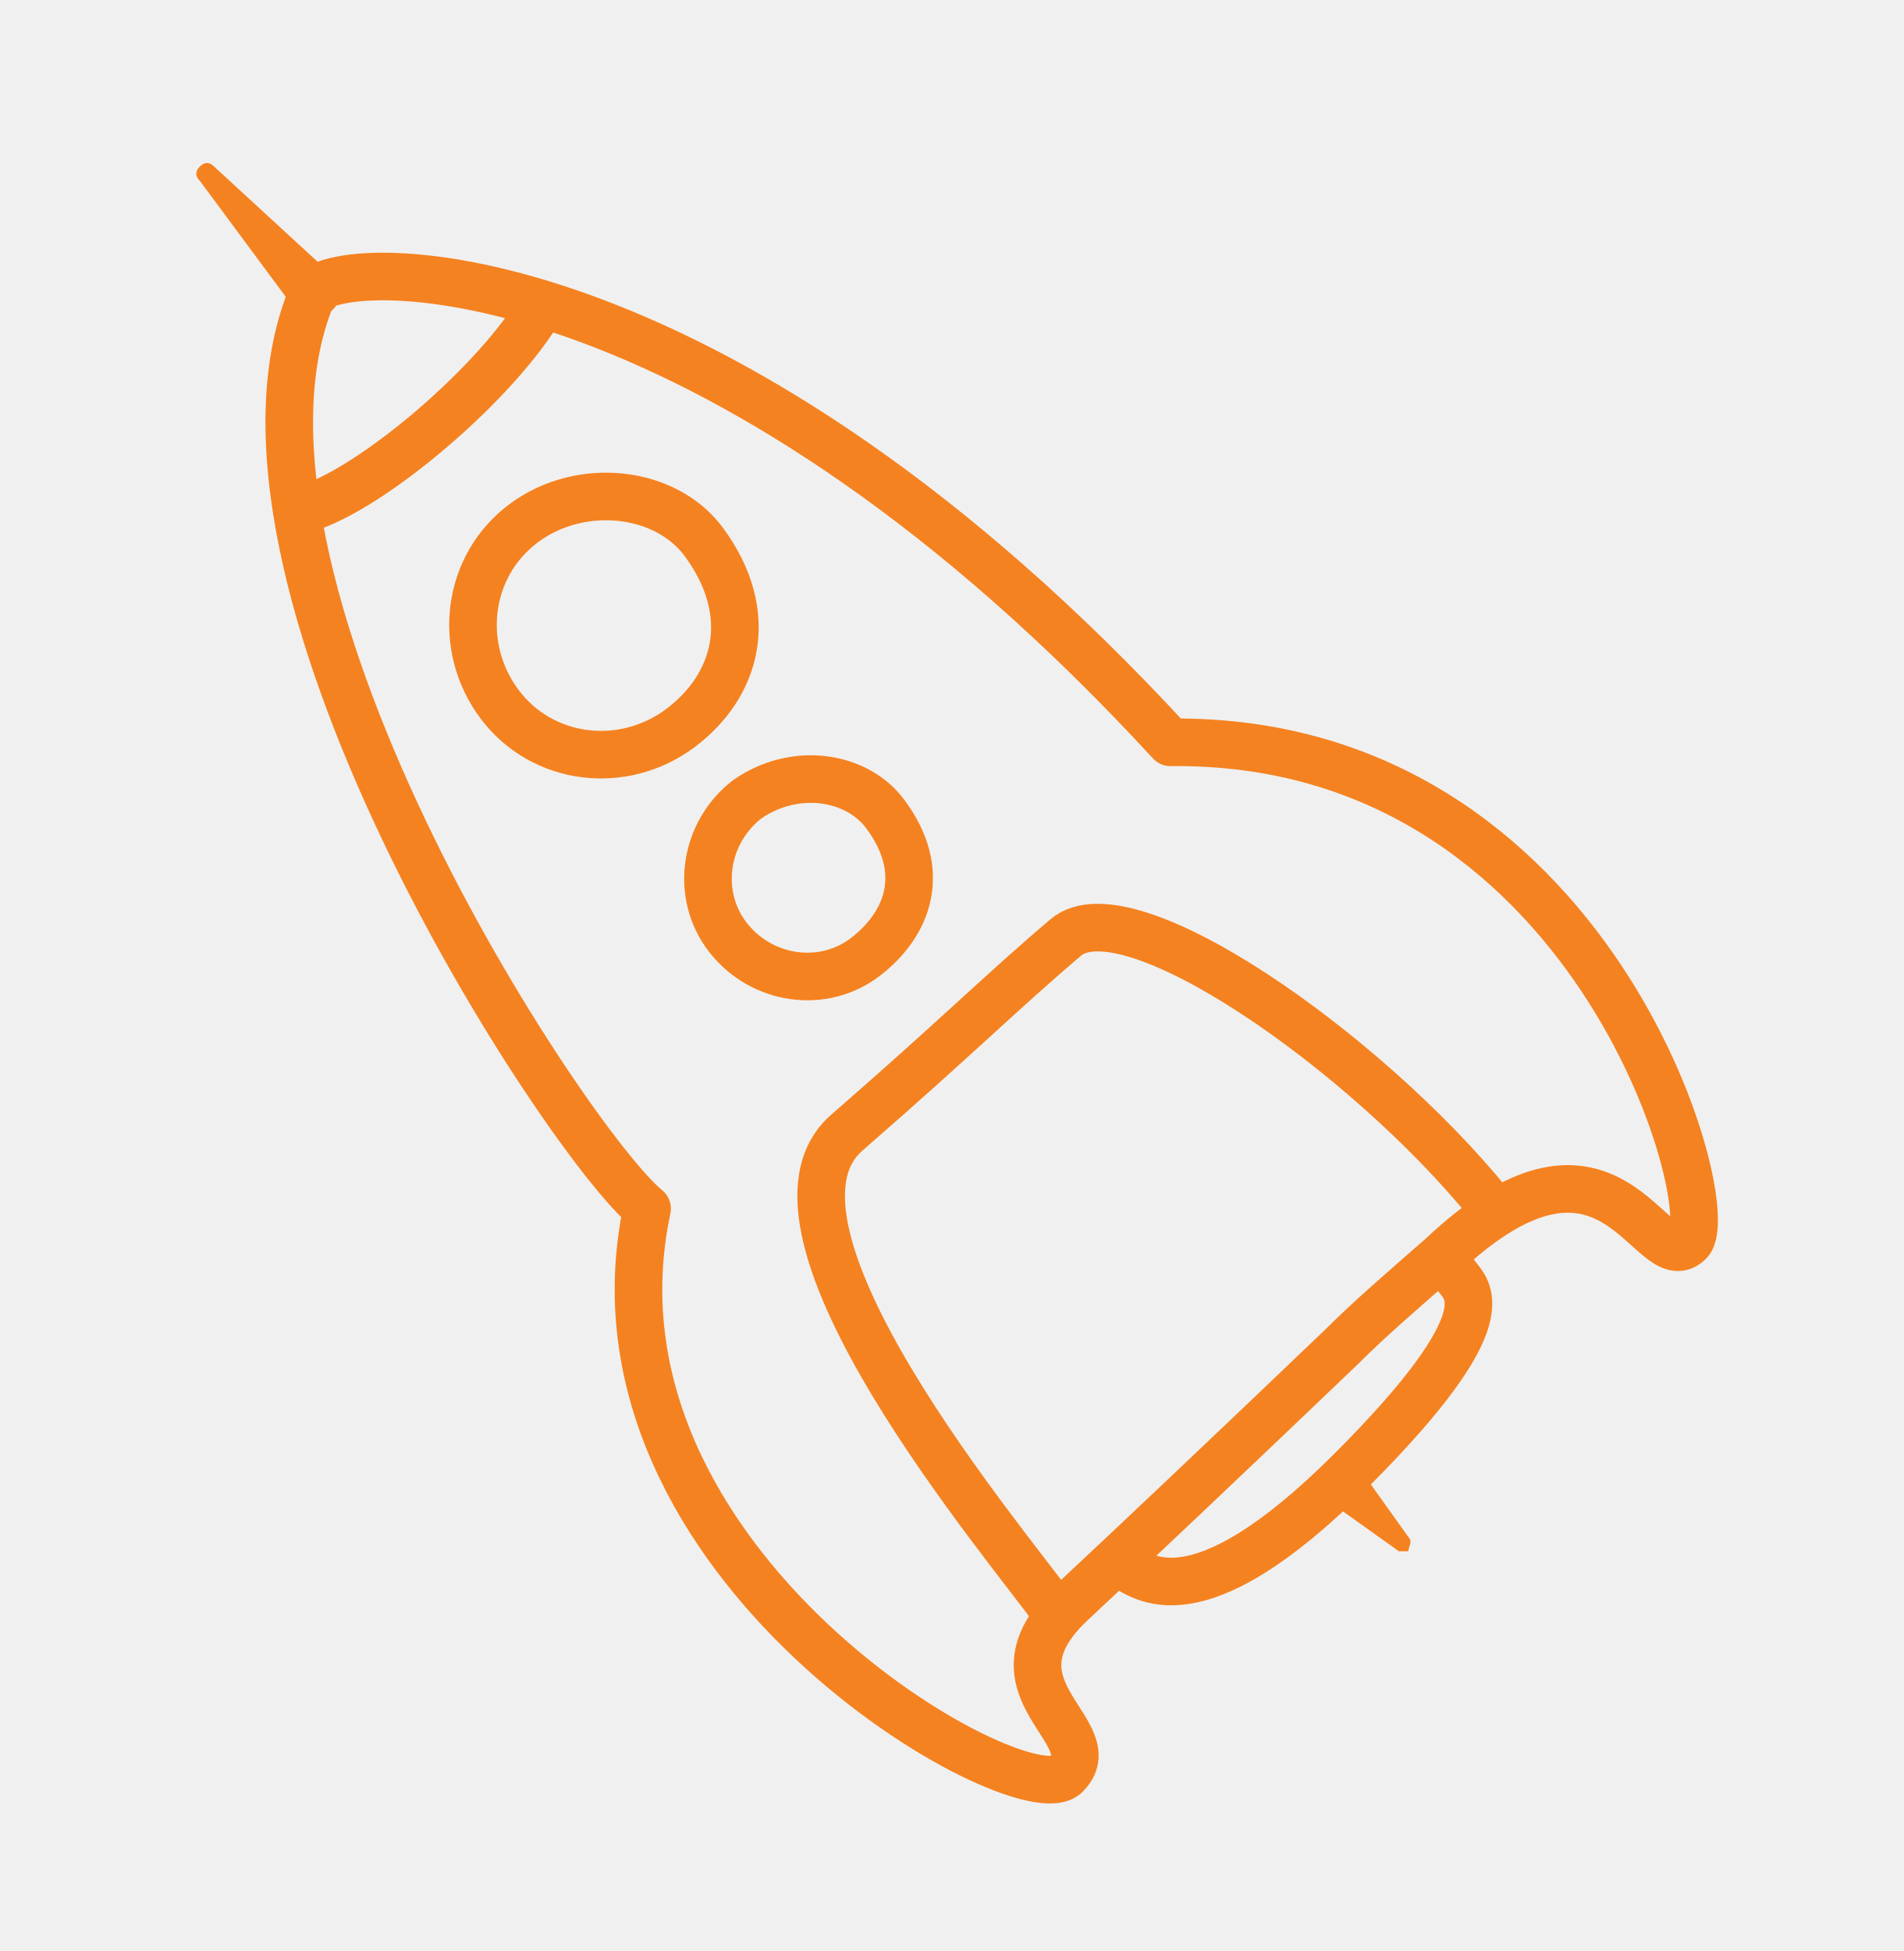
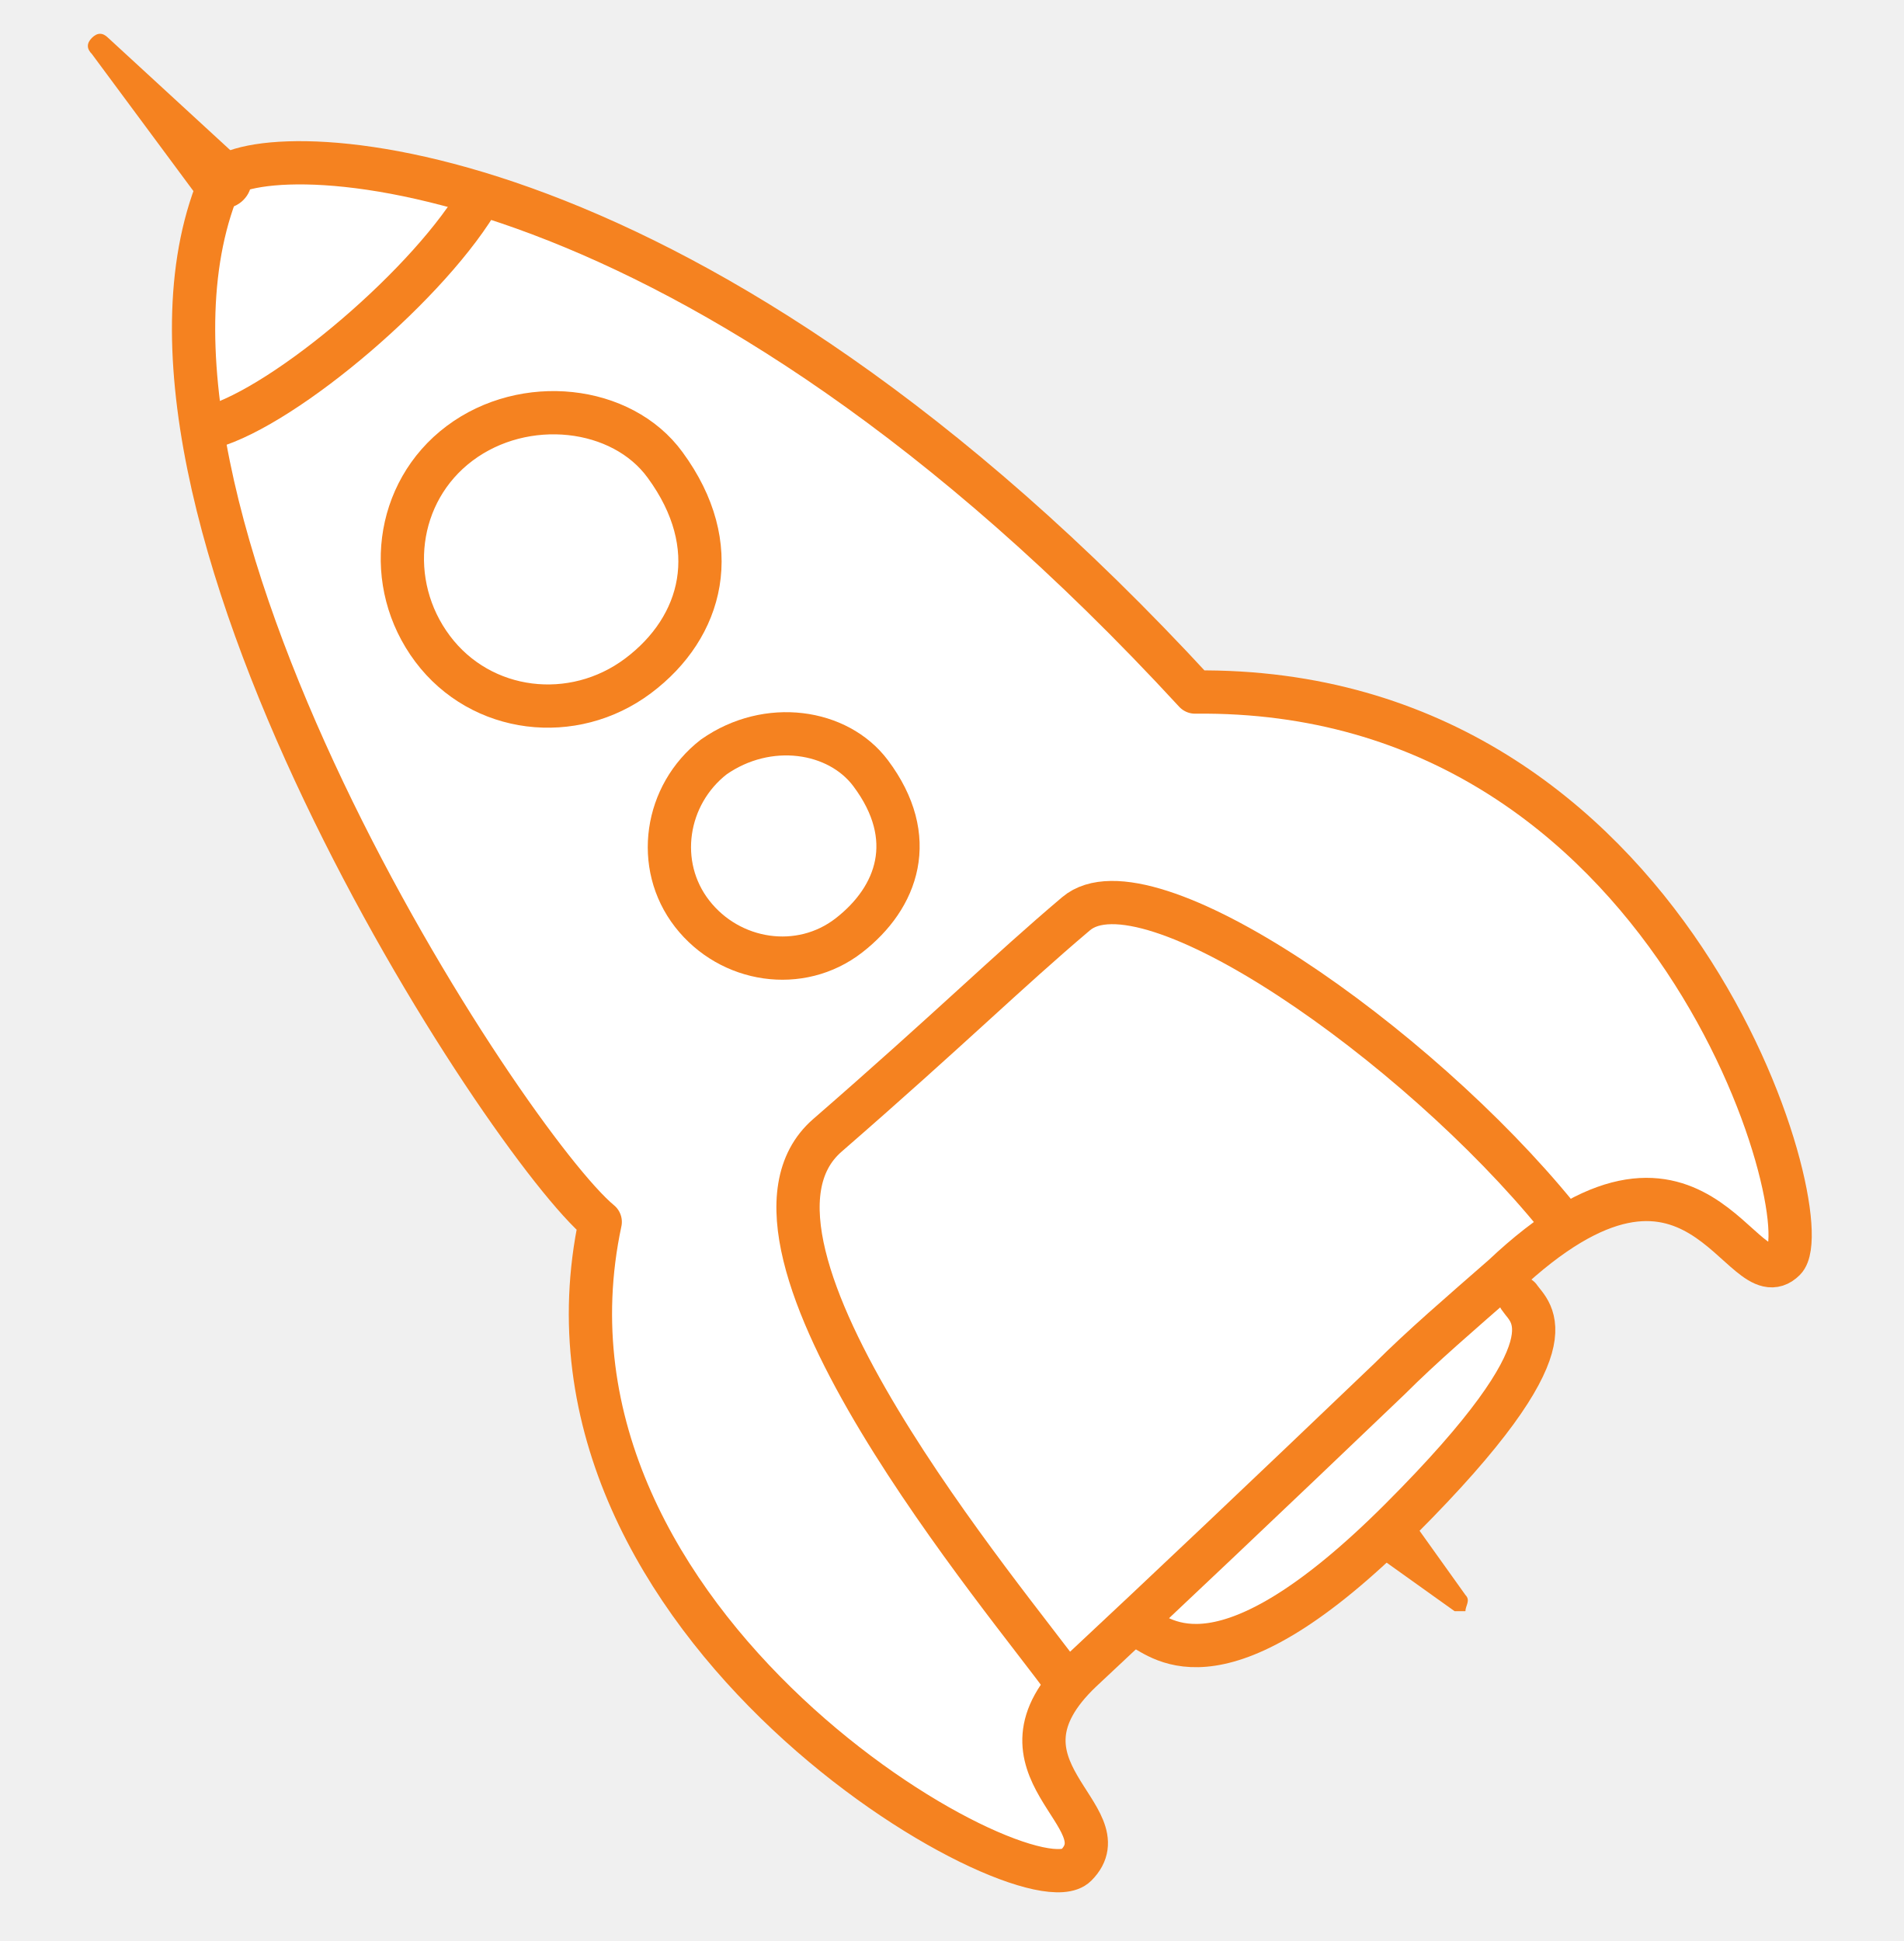
- <svg xmlns="http://www.w3.org/2000/svg" version="1.1" id="Layer_1" x="0px" y="0px" viewBox="0 0 40 41" enable-background="new 0 0 40 41" xml:space="preserve">
-   <path fill="none" stroke="#F58220" stroke-linecap="round" stroke-linejoin="round" stroke-miterlimit="10" d="M28.2,28.3  c-2.3,2.2-4.2,4-5.7,5.4c-1.9,1.8,0.8,2.7-0.1,3.6s-10.4-4.4-8.8-11.9C11.9,24,4,12,6.6,6.1c1-0.8,8.7-0.6,18,9.5  c8.9-0.1,11.6,9.8,10.9,10.5c-0.8,0.8-1.6-3.1-5.2,0.3C29.5,27.1,28.8,27.7,28.2,28.3" />
-   <path fill="none" stroke="#F58220" stroke-linecap="round" stroke-linejoin="round" stroke-miterlimit="10" d="M22.2,33.9  c-1-1.4-6.7-8.1-4.4-10.1s3.3-3,4.6-4.1c1.3-1.1,6.3,2.4,8.9,5.6" />
-   <path fill="none" stroke="#F58220" stroke-linecap="round" stroke-linejoin="round" stroke-miterlimit="10" d="M6.4,10.7  c1.4-0.4,4.1-2.7,5-4.3" />
+ <svg xmlns="http://www.w3.org/2000/svg" version="1.1" id="Layer_1" x="0px" y="0px" viewBox="25 123 352 359" enable-background="new 25 123 352 359" xml:space="preserve">
+   <path fill="#FFFFFF" d="M233.7,423.9c4.1,2.1,15.5,13.4,49.5-20.6s24.8-39.2,22.7-42.3" />
+   <path fill="#FFFFFF" d="M282,378c-23,22-42,40-57,54c-19,18,8,27-1,36c-9,9-104-44-88-119c-17-14-96-134-70-193c10-8,87-6,180,95  c89-1,116,98,109,105c-8,8-16-31-52,3C295,366,288,372,282,378" />
+   <path fill="none" stroke="#F58220" stroke-width="8" stroke-linecap="round" stroke-linejoin="round" stroke-miterlimit="10" d="  M282,378c-23,22-42,40-57,54c-19,18,8,27-1,36c-9,9-104-44-88-119c-17-14-96-134-70-193c10-8,87-6,180,95c89-1,116,98,109,105  c-8,8-16-31-52,3C295,366,288,372,282,378" />
+   <path fill="none" stroke="#F58220" stroke-width="8" stroke-linecap="round" stroke-linejoin="round" stroke-miterlimit="10" d="  M222,434c-10-14-67-81-44-101s33-30,46-41c13-11,63,24,89,56" />
+   <path fill="none" stroke="#F58220" stroke-width="8" stroke-linecap="round" stroke-linejoin="round" stroke-miterlimit="10" d="  M64,202c14-4,41-27,50-43" />
  <g>
-     <path fill="#F58220" d="M6.2,6.5l-2-2.7c-0.1-0.1-0.1-0.2,0-0.3c0.1-0.1,0.2-0.1,0.3,0L7,5.8C7.2,6,7.2,6.3,7,6.5   C6.8,6.7,6.5,6.7,6.2,6.5C6.3,6.5,6.3,6.5,6.2,6.5z" />
+     <path fill="#F58220" d="M62,160l-20-27c-1-1-1-2,0-3c1-1,2-1,3,0l25,23c2,2,2,5,0,7S65,162,62,160C63,160,63,160,62,160z" />
  </g>
-   <path fill="none" stroke="#F58220" stroke-linecap="round" stroke-linejoin="round" stroke-miterlimit="10" d="M23.6,32.9  c0.4,0.2,1.5,1.3,4.8-2s2.4-3.8,2.2-4.1" />
+   <path fill="none" stroke="#F58220" stroke-width="8" stroke-linecap="round" stroke-linejoin="round" stroke-miterlimit="10" d="  M236,424c4,2,15,13,48-20s24-38,22-41" />
  <g>
-     <path fill="#F58220" d="M28.6,30.9l1,1.4c0.1,0.1,0,0.2,0,0.3c-0.1,0-0.2,0-0.2,0l-1.4-1c-0.2-0.2-0.3-0.5-0.1-0.7   c0.2-0.2,0.5-0.3,0.7-0.1C28.5,30.8,28.6,30.9,28.6,30.9z" />
+     <path fill="#F58220" d="M286,404l10,14c1,1,0,2,0,3c-1,0-2,0-2,0l-14-10c-2-2-3-5-1-7c2-2,5-3,7-1C285,403,286,404,286,404z" />
  </g>
-   <path fill="none" stroke="#F58220" stroke-linecap="round" stroke-linejoin="round" stroke-miterlimit="10" d="M14.8,11.4  c1.1,1.5,0.7,3-0.5,3.9c-1.2,0.9-2.9,0.7-3.8-0.5s-0.7-2.9,0.5-3.8S14,10.3,14.8,11.4" />
-   <path fill="none" stroke="#F58220" stroke-linecap="round" stroke-linejoin="round" stroke-miterlimit="10" d="M18.6,17.1  c0.9,1.2,0.5,2.3-0.4,3c-0.9,0.7-2.2,0.5-2.9-0.4c-0.7-0.9-0.5-2.2,0.4-2.9C16.7,16.1,18,16.3,18.6,17.1" />
+   <path fill="none" stroke="#F58220" stroke-width="8" stroke-linecap="round" stroke-linejoin="round" stroke-miterlimit="10" d="  M148,209c11,15,7,30-5,39s-29,7-38-5c-9-12-7-29,5-38C122,196,140,198,148,209" />
+   <path fill="none" stroke="#F58220" stroke-width="8" stroke-linecap="round" stroke-linejoin="round" stroke-miterlimit="10" d="  M186,266c9,12,5,23-4,30c-9,7-22,5-29-4c-7-9-5-22,4-29C167,256,180,258,186,266" />
</svg>
